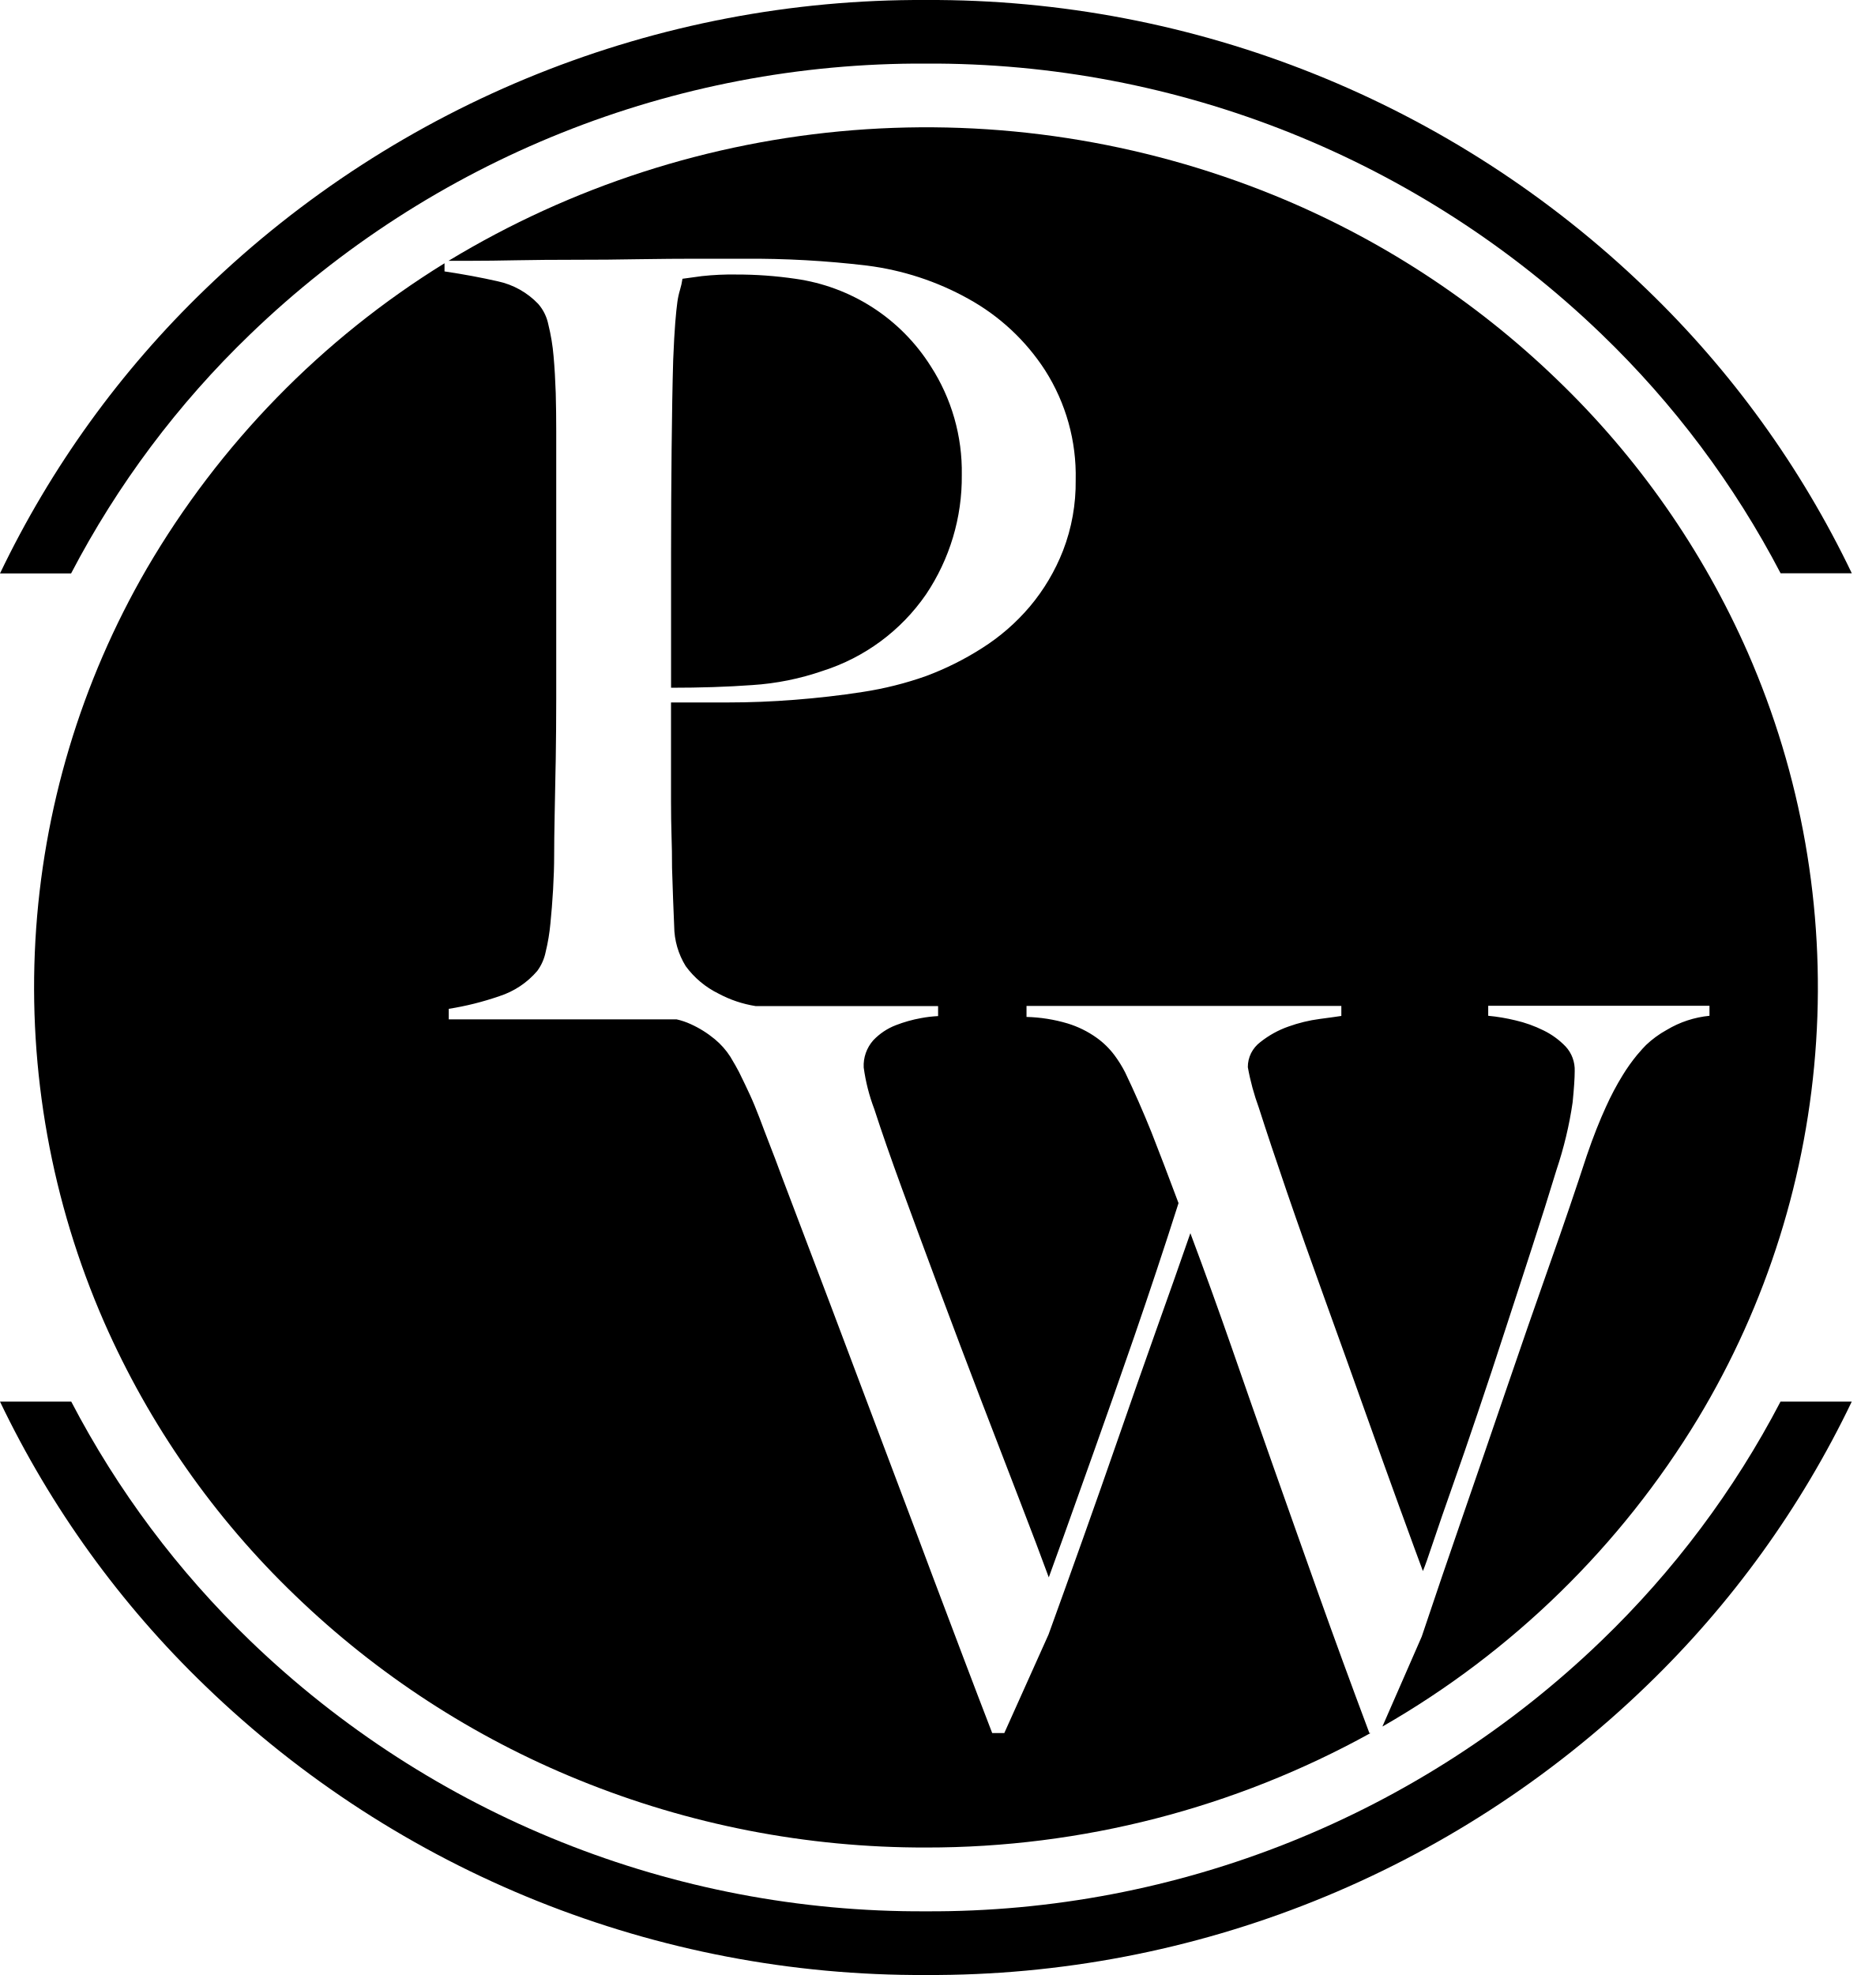
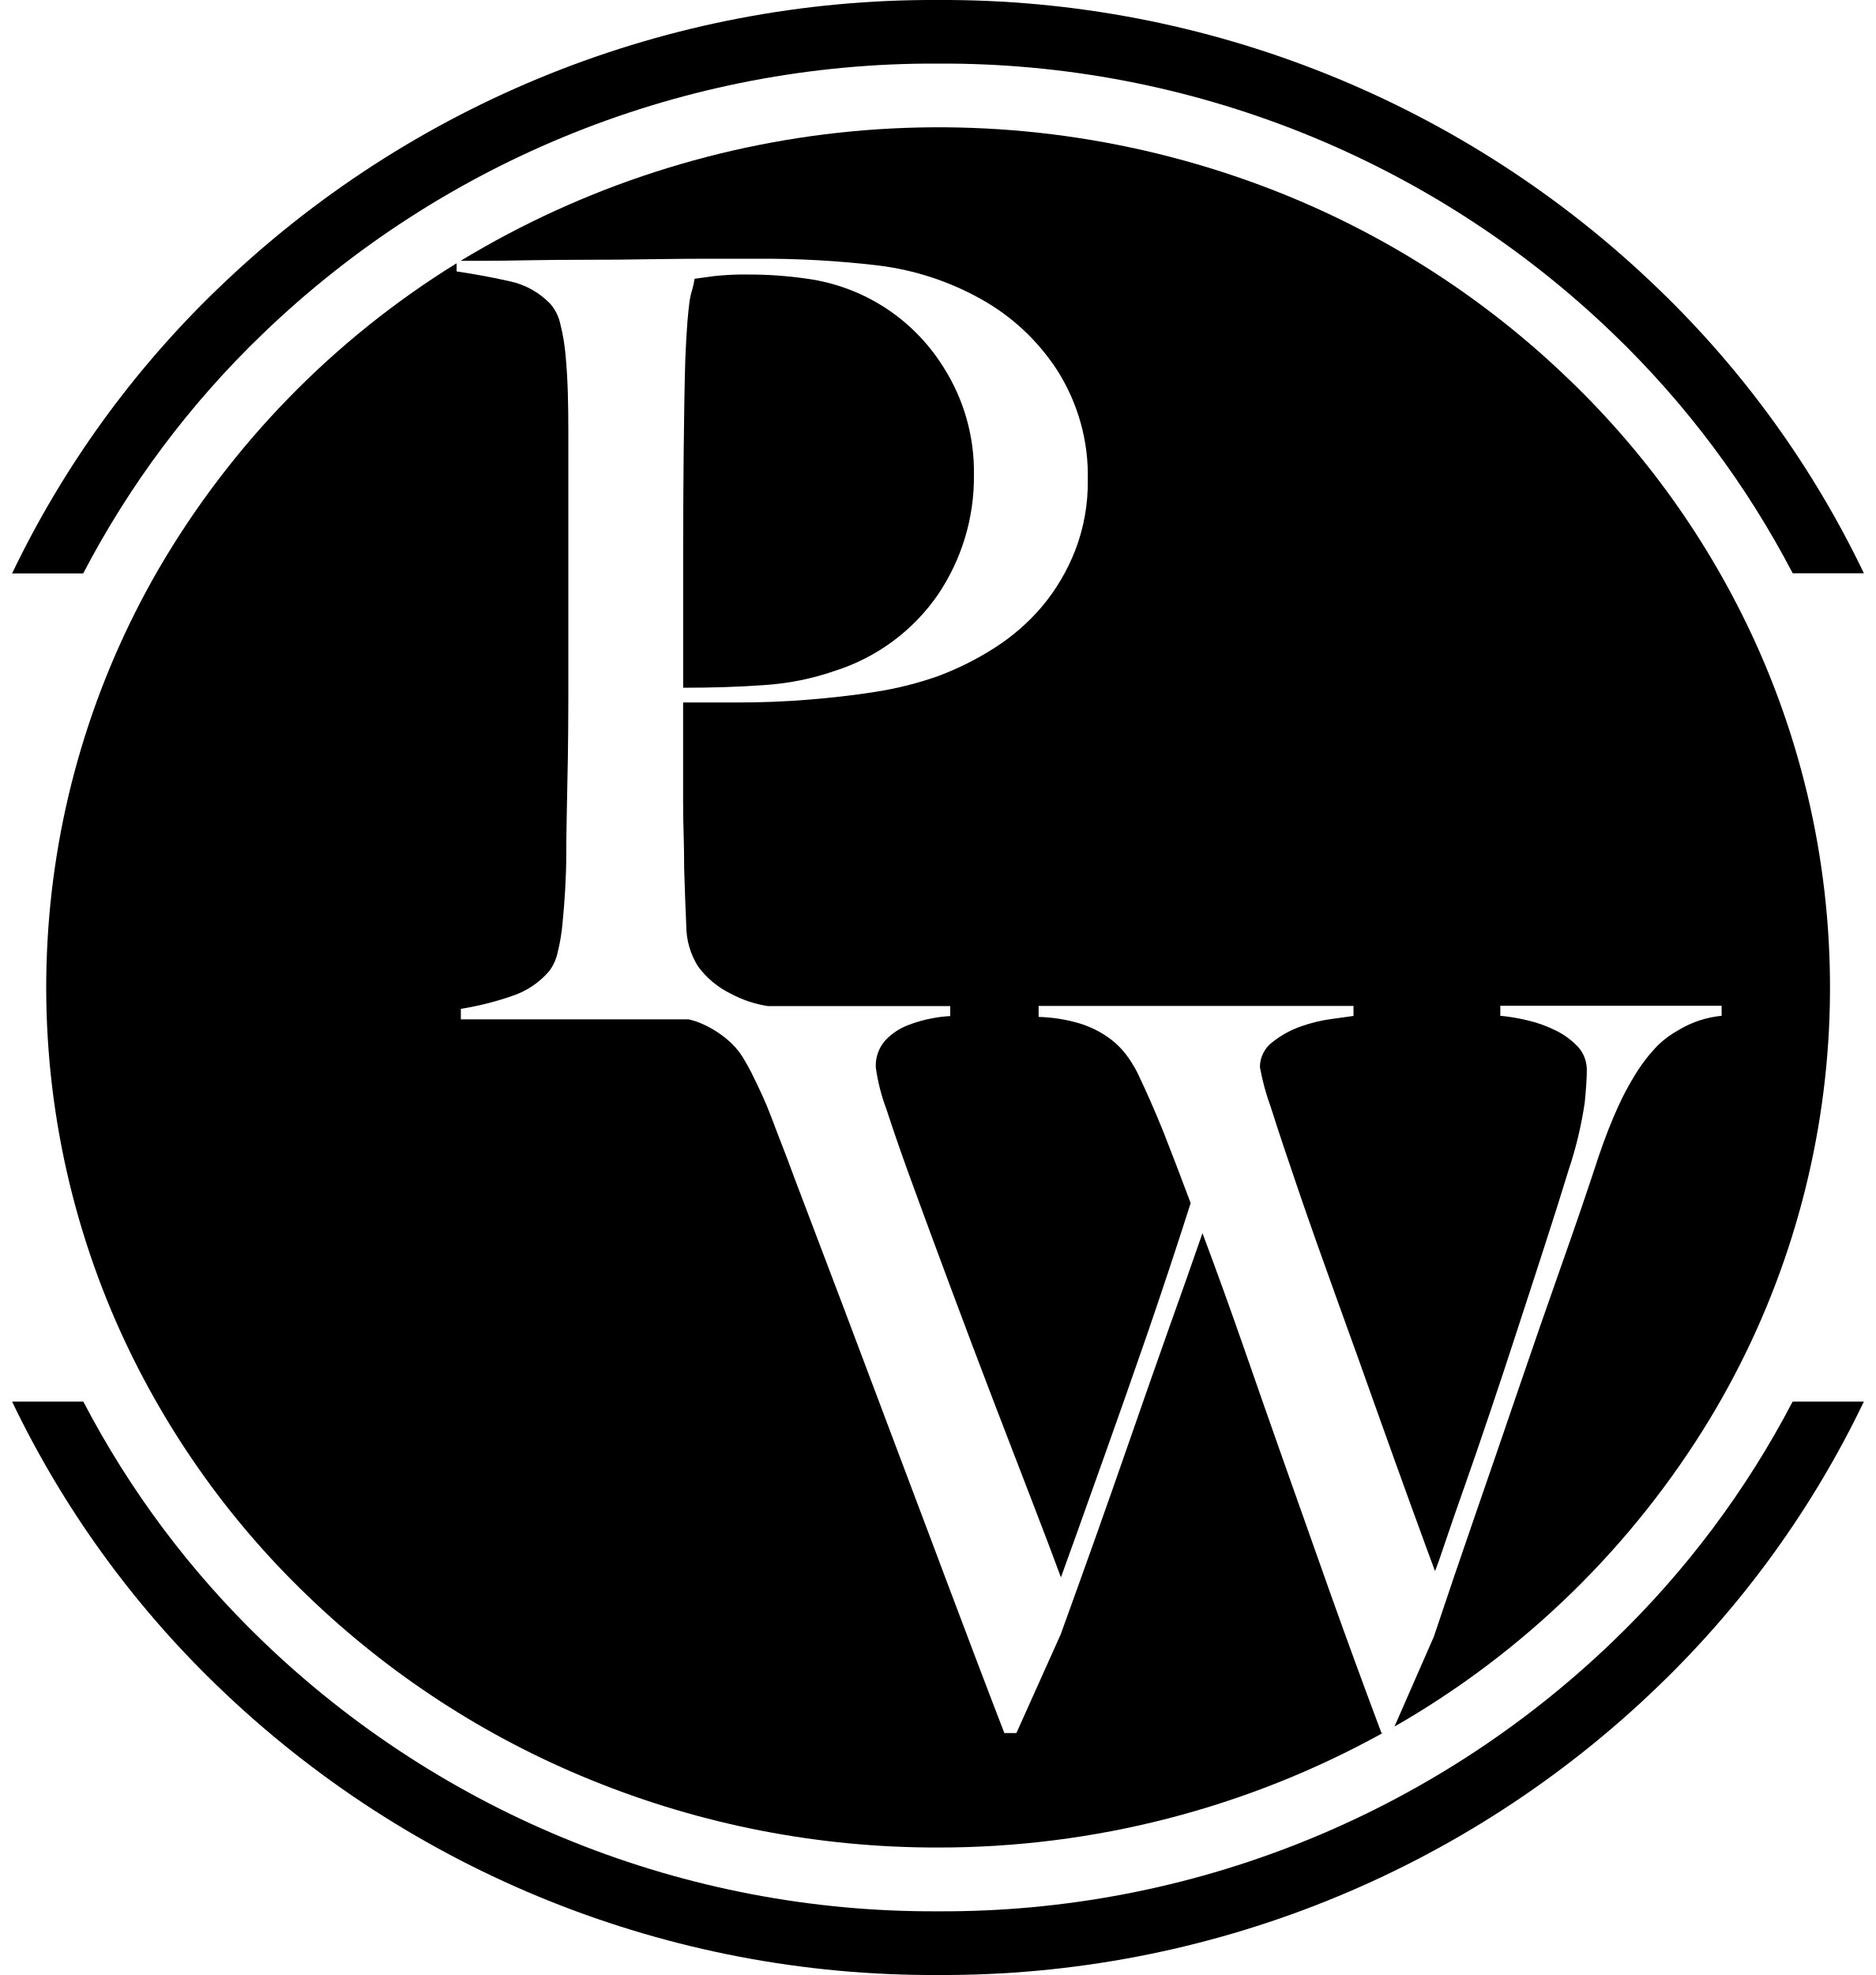
<svg xmlns="http://www.w3.org/2000/svg" width="38" height="40" viewBox="0 0 38 40" fill="none">
-   <path d="M18.754 40C13.31 40.028 8.07 37.926 4.155 34.142C2.437 32.487 1.03 30.538 0 28.387H1.443C2.381 30.187 3.605 31.822 5.067 33.23C8.74 36.771 13.65 38.737 18.752 38.71C23.854 38.737 28.765 36.771 32.438 33.23C33.901 31.822 35.127 30.187 36.066 28.387H37.509C36.478 30.538 35.071 32.487 33.353 34.142C29.438 37.926 24.199 40.028 18.754 40ZM1.442 11.614H0C1.031 9.463 2.438 7.513 4.156 5.858C8.071 2.074 13.31 -0.028 18.754 0C24.199 -0.028 29.439 2.074 33.354 5.858C35.072 7.512 36.479 9.46 37.51 11.611H36.068C35.129 9.811 33.904 8.176 32.441 6.768C28.768 3.227 23.858 1.261 18.756 1.288C13.652 1.261 8.74 3.228 5.067 6.771C3.604 8.178 2.379 9.814 1.44 11.614L1.442 11.614Z" fill="black" />
-   <path d="M18.757 37.418C16.346 37.423 13.957 36.959 11.724 36.049C9.589 35.182 7.64 33.915 5.982 32.316C4.341 30.742 3.025 28.86 2.11 26.779C1.045 24.346 0.568 21.697 0.717 19.045C0.867 16.394 1.64 13.815 2.972 11.518C4.445 8.993 6.516 6.868 9.004 5.332V5.497C9.388 5.554 9.751 5.622 10.082 5.697C10.396 5.764 10.682 5.924 10.903 6.156C11.006 6.275 11.076 6.418 11.107 6.572C11.159 6.782 11.195 6.997 11.213 7.213C11.234 7.446 11.248 7.697 11.257 7.959C11.264 8.221 11.267 8.483 11.267 8.738V14.138C11.267 14.563 11.263 14.983 11.257 15.387L11.253 15.572C11.247 15.905 11.241 16.22 11.235 16.505C11.228 16.845 11.225 17.117 11.225 17.317C11.225 17.539 11.217 17.775 11.203 18.021C11.188 18.266 11.171 18.491 11.149 18.704C11.131 18.898 11.099 19.09 11.053 19.279C11.025 19.418 10.967 19.55 10.883 19.664C10.679 19.903 10.413 20.08 10.114 20.176C9.781 20.291 9.438 20.377 9.09 20.432V20.645H13.704C13.802 20.667 13.898 20.699 13.989 20.741C14.165 20.82 14.329 20.923 14.478 21.046C14.601 21.148 14.708 21.268 14.794 21.403C14.875 21.537 14.928 21.633 14.968 21.709C15.056 21.885 15.129 22.042 15.191 22.175C15.253 22.309 15.32 22.472 15.385 22.642C15.45 22.812 15.518 22.999 15.588 23.175C15.658 23.352 15.734 23.553 15.843 23.848C16.169 24.704 16.495 25.563 16.821 26.425L16.905 26.648C17.206 27.446 17.514 28.264 17.829 29.101C18.07 29.74 18.318 30.398 18.573 31.074L18.906 31.963C19.32 33.059 19.706 34.085 20.098 35.1H20.343L21.239 33.104C21.45 32.523 21.676 31.892 21.952 31.118C22.175 30.493 22.415 29.81 22.686 29.03C22.918 28.358 23.166 27.654 23.419 26.941C23.681 26.208 23.908 25.565 24.112 24.976C24.404 25.756 24.685 26.535 24.947 27.287C25.209 28.04 25.48 28.82 25.792 29.702C26.082 30.525 26.392 31.396 26.709 32.289C27.02 33.162 27.366 34.108 27.738 35.1H27.762C25.005 36.624 21.907 37.421 18.757 37.418ZM28.003 34.965L28.798 33.147C29.058 32.37 29.339 31.544 29.634 30.692C29.928 29.84 30.229 28.967 30.52 28.114C30.804 27.28 31.096 26.441 31.386 25.619C31.677 24.798 31.927 24.06 32.14 23.409C32.273 23.017 32.407 22.685 32.528 22.421C32.629 22.196 32.744 21.978 32.874 21.768C32.96 21.628 33.055 21.495 33.159 21.368C33.249 21.262 33.305 21.201 33.343 21.164C33.469 21.045 33.609 20.942 33.761 20.859C34.025 20.7 34.321 20.603 34.627 20.573V20.37H30.145V20.573C30.33 20.59 30.514 20.621 30.694 20.665C30.892 20.71 31.083 20.779 31.265 20.869C31.432 20.95 31.584 21.061 31.713 21.195C31.838 21.33 31.904 21.51 31.897 21.694C31.897 21.832 31.883 22.044 31.855 22.325C31.788 22.789 31.678 23.246 31.529 23.691C31.38 24.182 31.212 24.713 31.031 25.27L30.81 25.951L30.481 26.96C30.312 27.482 30.132 28.027 29.931 28.621C29.742 29.181 29.576 29.664 29.422 30.098C29.269 30.532 29.138 30.909 29.035 31.218C28.932 31.528 28.862 31.725 28.822 31.819C28.733 31.581 28.596 31.208 28.412 30.701L28.363 30.568C28.138 29.95 27.902 29.292 27.66 28.613C27.406 27.898 27.132 27.134 26.845 26.34C26.558 25.547 26.301 24.821 26.071 24.151C25.845 23.493 25.653 22.917 25.5 22.439C25.402 22.171 25.326 21.895 25.276 21.614C25.275 21.515 25.298 21.418 25.342 21.329C25.387 21.241 25.451 21.164 25.53 21.105C25.701 20.969 25.894 20.862 26.101 20.79C26.305 20.717 26.517 20.665 26.732 20.637C26.96 20.607 27.095 20.588 27.17 20.576V20.373H20.793V20.596C21.076 20.603 21.357 20.648 21.628 20.729C21.836 20.793 22.032 20.889 22.209 21.015C22.349 21.114 22.472 21.235 22.575 21.372C22.656 21.481 22.728 21.597 22.79 21.718C22.976 22.106 23.155 22.513 23.323 22.93C23.483 23.336 23.662 23.806 23.872 24.367C23.575 25.3 23.272 26.207 22.976 27.067C22.682 27.915 22.408 28.697 22.161 29.389C21.914 30.081 21.713 30.646 21.55 31.101C21.401 31.515 21.29 31.823 21.244 31.947C21.095 31.54 20.902 31.03 20.654 30.388C20.396 29.721 20.114 28.988 19.87 28.351C19.592 27.627 19.312 26.884 19.034 26.14C18.722 25.3 18.478 24.643 18.27 24.073C18.043 23.453 17.855 22.912 17.71 22.464C17.606 22.191 17.534 21.908 17.495 21.619C17.485 21.417 17.555 21.22 17.689 21.069C17.817 20.934 17.974 20.829 18.147 20.763C18.312 20.699 18.482 20.651 18.656 20.62C18.77 20.598 18.886 20.585 19.002 20.579V20.376H15.304C15.041 20.334 14.787 20.249 14.553 20.123C14.29 19.994 14.063 19.804 13.89 19.568C13.739 19.324 13.658 19.044 13.656 18.757C13.641 18.429 13.627 18.035 13.613 17.583C13.613 17.342 13.609 17.116 13.602 16.911C13.596 16.705 13.592 16.489 13.592 16.238V14.227H14.745C15.187 14.227 15.643 14.209 16.1 14.173C16.556 14.137 17.022 14.085 17.476 14.014C17.912 13.947 18.341 13.84 18.756 13.693C19.153 13.545 19.533 13.356 19.89 13.128C20.254 12.898 20.581 12.614 20.86 12.285C21.145 11.946 21.372 11.563 21.533 11.151C21.709 10.695 21.795 10.21 21.789 9.721C21.807 8.936 21.592 8.164 21.17 7.501C20.779 6.896 20.244 6.398 19.612 6.05C18.978 5.697 18.282 5.47 17.562 5.379C16.734 5.28 15.9 5.234 15.065 5.24H14.104C13.767 5.24 13.379 5.243 12.92 5.25C12.52 5.258 12.091 5.261 11.653 5.261C11.228 5.261 10.829 5.264 10.469 5.271C10.12 5.278 9.802 5.282 9.519 5.282H9.086C11.574 3.774 14.38 2.869 17.28 2.637C20.18 2.406 23.094 2.855 25.79 3.948C27.925 4.815 29.874 6.082 31.532 7.681C33.173 9.256 34.489 11.137 35.404 13.219C36.488 15.696 36.963 18.397 36.787 21.096C36.612 23.795 35.791 26.412 34.395 28.728C32.829 31.314 30.631 33.46 28.009 34.964L28.003 34.965ZM13.593 13.929V11.195C13.593 10.49 13.597 9.786 13.604 9.104C13.611 8.41 13.621 7.799 13.636 7.289C13.649 6.969 13.663 6.715 13.678 6.532C13.693 6.349 13.707 6.214 13.721 6.115C13.732 6.033 13.75 5.951 13.774 5.871C13.796 5.797 13.813 5.722 13.824 5.646C13.923 5.631 14.055 5.614 14.219 5.592C14.449 5.567 14.681 5.556 14.912 5.56C15.313 5.559 15.714 5.588 16.11 5.646C16.669 5.724 17.204 5.923 17.677 6.228C18.151 6.534 18.552 6.94 18.853 7.417C19.276 8.072 19.495 8.837 19.482 9.617C19.491 10.479 19.238 11.323 18.757 12.039C18.251 12.773 17.515 13.317 16.666 13.587C16.204 13.747 15.723 13.844 15.235 13.875C14.73 13.912 14.177 13.929 13.593 13.929Z" fill="black" />
+   <path d="M19 40C13.555 40.028 8.315 37.926 4.4 34.142C2.683 32.487 1.276 30.538 0.245 28.387H1.688C2.626 30.187 3.85 31.822 5.312 33.23C8.985 36.771 13.896 38.737 18.998 38.71C24.099 38.737 29.01 36.771 32.684 33.23C34.147 31.822 35.372 30.187 36.311 28.387H37.754C36.723 30.538 35.316 32.487 33.598 34.142C29.683 37.926 24.444 40.028 19 40V40ZM1.687 11.614H0.245C1.276 9.463 2.683 7.513 4.401 5.858C8.316 2.074 13.555 -0.028 19 0C24.444 -0.028 29.684 2.074 33.599 5.858C35.317 7.512 36.724 9.46 37.755 11.611H36.313C35.374 9.811 34.149 8.176 32.687 6.768C29.014 3.227 24.103 1.261 19.001 1.288C13.898 1.261 8.985 3.228 5.312 6.771C3.849 8.178 2.624 9.814 1.685 11.614L1.687 11.614Z" fill="black" />
+   <path d="M19.002 37.418C16.591 37.423 14.202 36.959 11.969 36.049C9.834 35.182 7.885 33.915 6.227 32.316C4.586 30.742 3.27 28.86 2.355 26.779C1.29 24.346 0.813 21.697 0.963 19.045C1.112 16.394 1.885 13.815 3.217 11.518C4.69 8.993 6.762 6.868 9.249 5.332V5.497C9.633 5.554 9.996 5.622 10.327 5.697C10.641 5.764 10.927 5.924 11.149 6.156C11.251 6.275 11.321 6.418 11.352 6.572C11.405 6.782 11.44 6.997 11.458 7.213C11.479 7.446 11.494 7.697 11.502 7.959C11.51 8.221 11.512 8.483 11.512 8.738V14.138C11.512 14.563 11.508 14.983 11.502 15.387L11.498 15.572C11.492 15.905 11.486 16.22 11.48 16.505C11.473 16.845 11.47 17.117 11.47 17.317C11.47 17.539 11.462 17.775 11.448 18.021C11.433 18.266 11.416 18.491 11.394 18.704C11.377 18.898 11.345 19.09 11.298 19.279C11.27 19.418 11.212 19.55 11.128 19.664C10.925 19.903 10.659 20.08 10.36 20.176C10.026 20.291 9.684 20.377 9.335 20.432V20.645H13.949C14.047 20.667 14.143 20.699 14.234 20.741C14.41 20.82 14.575 20.923 14.723 21.046C14.847 21.148 14.954 21.268 15.04 21.403C15.12 21.537 15.173 21.633 15.213 21.709C15.301 21.885 15.374 22.042 15.436 22.175C15.498 22.309 15.566 22.472 15.63 22.642C15.695 22.812 15.764 22.999 15.834 23.175C15.904 23.352 15.98 23.553 16.088 23.848C16.414 24.704 16.74 25.563 17.066 26.425L17.15 26.648C17.452 27.446 17.76 28.264 18.074 29.101C18.316 29.74 18.564 30.398 18.818 31.074L19.152 31.963C19.565 33.059 19.952 34.085 20.344 35.1H20.588L21.484 33.104C21.695 32.523 21.922 31.892 22.198 31.118C22.42 30.493 22.66 29.81 22.931 29.03C23.164 28.358 23.411 27.654 23.664 26.941C23.926 26.208 24.153 25.565 24.357 24.976C24.65 25.756 24.93 26.535 25.192 27.287C25.454 28.04 25.726 28.82 26.038 29.702C26.328 30.525 26.638 31.396 26.954 32.289C27.265 33.162 27.611 34.108 27.983 35.1H28.007C25.25 36.624 22.152 37.421 19.002 37.418V37.418ZM28.248 34.965L29.044 33.147C29.303 32.37 29.584 31.544 29.879 30.692C30.174 29.84 30.474 28.967 30.765 28.114C31.049 27.28 31.341 26.441 31.631 25.619C31.922 24.798 32.173 24.06 32.386 23.409C32.519 23.017 32.652 22.685 32.773 22.421C32.874 22.196 32.99 21.978 33.12 21.768C33.205 21.628 33.3 21.495 33.404 21.368C33.495 21.262 33.55 21.201 33.588 21.164C33.714 21.045 33.854 20.942 34.006 20.859C34.27 20.7 34.566 20.603 34.873 20.573V20.37H30.39V20.573C30.575 20.59 30.759 20.621 30.939 20.665C31.137 20.71 31.328 20.779 31.51 20.869C31.677 20.95 31.829 21.061 31.958 21.195C32.083 21.33 32.149 21.51 32.142 21.694C32.142 21.832 32.128 22.044 32.101 22.325C32.033 22.789 31.924 23.246 31.775 23.691C31.625 24.182 31.457 24.713 31.276 25.27L31.055 25.951L30.726 26.96C30.557 27.482 30.377 28.027 30.176 28.621C29.988 29.181 29.821 29.664 29.668 30.098C29.514 30.532 29.384 30.909 29.28 31.218C29.177 31.528 29.107 31.725 29.067 31.819C28.978 31.581 28.841 31.208 28.657 30.701L28.608 30.568C28.384 29.95 28.147 29.292 27.905 28.613C27.651 27.898 27.378 27.134 27.09 26.34C26.803 25.547 26.546 24.821 26.316 24.151C26.09 23.493 25.898 22.917 25.746 22.439C25.647 22.171 25.572 21.895 25.521 21.614C25.52 21.515 25.543 21.418 25.588 21.329C25.632 21.241 25.696 21.164 25.776 21.105C25.947 20.969 26.14 20.862 26.346 20.79C26.551 20.717 26.762 20.665 26.978 20.637C27.205 20.607 27.34 20.588 27.416 20.576V20.373H21.038V20.596C21.321 20.603 21.602 20.648 21.874 20.729C22.081 20.793 22.277 20.889 22.454 21.015C22.594 21.114 22.717 21.235 22.82 21.372C22.901 21.481 22.973 21.597 23.035 21.718C23.222 22.106 23.4 22.513 23.568 22.93C23.728 23.336 23.908 23.806 24.118 24.367C23.82 25.3 23.518 26.207 23.222 27.067C22.928 27.915 22.653 28.697 22.406 29.389C22.16 30.081 21.958 30.646 21.795 31.101C21.646 31.515 21.535 31.823 21.49 31.947C21.34 31.54 21.148 31.03 20.899 30.388C20.642 29.721 20.36 28.988 20.115 28.351C19.838 27.627 19.557 26.884 19.28 26.14C18.967 25.3 18.724 24.643 18.516 24.073C18.288 23.453 18.1 22.912 17.955 22.464C17.852 22.191 17.78 21.908 17.74 21.619C17.73 21.417 17.8 21.22 17.934 21.069C18.062 20.934 18.219 20.829 18.392 20.763C18.557 20.699 18.727 20.651 18.901 20.62C19.015 20.598 19.131 20.585 19.248 20.579V20.376H15.549C15.286 20.334 15.032 20.249 14.798 20.123C14.536 19.994 14.308 19.804 14.136 19.568C13.985 19.324 13.903 19.044 13.901 18.757C13.886 18.429 13.872 18.035 13.858 17.583C13.858 17.342 13.854 17.116 13.848 16.911C13.841 16.705 13.837 16.489 13.837 16.238V14.227H14.99C15.432 14.227 15.888 14.209 16.345 14.173C16.802 14.137 17.268 14.085 17.722 14.014C18.157 13.947 18.586 13.84 19.002 13.693C19.398 13.545 19.778 13.356 20.135 13.128C20.499 12.898 20.827 12.614 21.106 12.285C21.39 11.946 21.617 11.563 21.778 11.151C21.954 10.695 22.041 10.21 22.034 9.721C22.053 8.936 21.837 8.164 21.416 7.501C21.024 6.896 20.489 6.398 19.858 6.05C19.224 5.697 18.528 5.47 17.808 5.379C16.979 5.28 16.145 5.234 15.31 5.24H14.35C14.012 5.24 13.624 5.243 13.165 5.25C12.765 5.258 12.336 5.261 11.898 5.261C11.473 5.261 11.075 5.264 10.714 5.271C10.366 5.278 10.047 5.282 9.764 5.282H9.331C11.819 3.774 14.626 2.869 17.526 2.637C20.426 2.406 23.34 2.855 26.036 3.948C28.17 4.815 30.119 6.082 31.777 7.681C33.419 9.256 34.734 11.137 35.649 13.219C36.734 15.696 37.208 18.397 37.033 21.096C36.857 23.795 36.037 26.412 34.64 28.728C33.074 31.314 30.877 33.46 28.254 34.964L28.248 34.965ZM13.838 13.929V11.195C13.838 10.49 13.842 9.786 13.849 9.104C13.856 8.41 13.866 7.799 13.881 7.289C13.894 6.969 13.908 6.715 13.923 6.532C13.938 6.349 13.952 6.214 13.966 6.115C13.977 6.033 13.995 5.951 14.02 5.871C14.042 5.797 14.058 5.722 14.069 5.646C14.169 5.631 14.3 5.614 14.464 5.592C14.694 5.567 14.926 5.556 15.158 5.56C15.559 5.559 15.959 5.588 16.356 5.646C16.914 5.724 17.449 5.923 17.922 6.228C18.396 6.534 18.797 6.94 19.098 7.417C19.521 8.072 19.74 8.837 19.728 9.617C19.737 10.479 19.484 11.323 19.002 12.039C18.497 12.773 17.761 13.317 16.911 13.587C16.449 13.747 15.968 13.844 15.48 13.875C14.975 13.912 14.422 13.929 13.838 13.929Z" fill="black" />
</svg>
